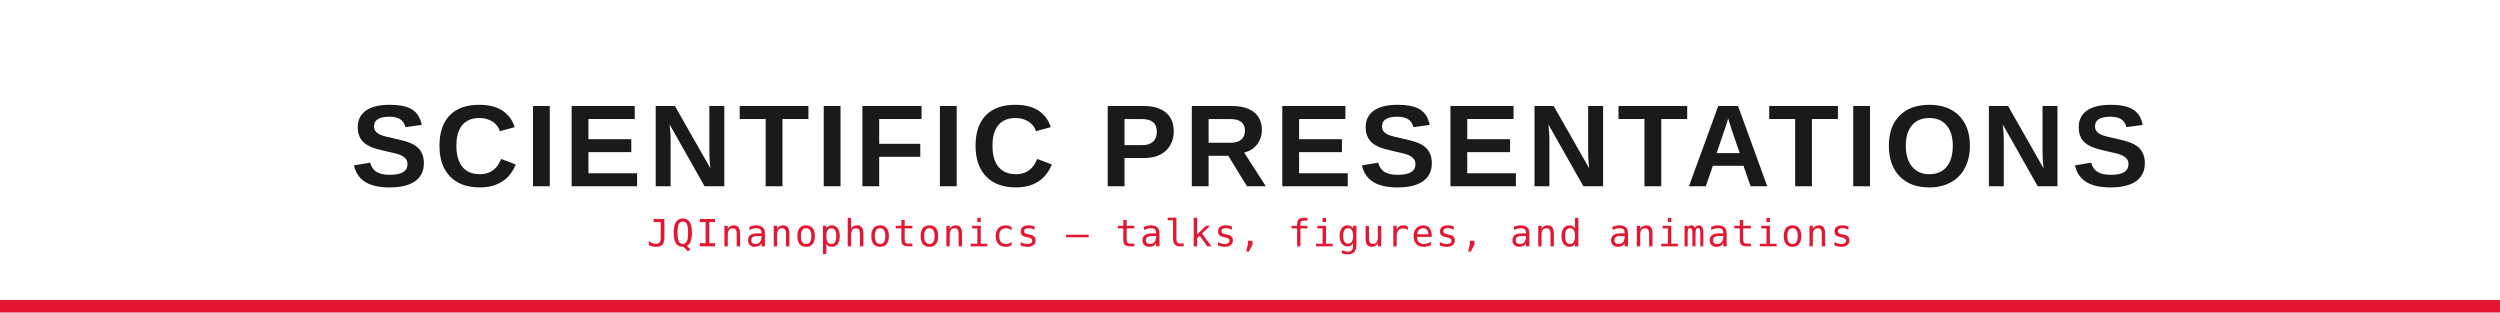
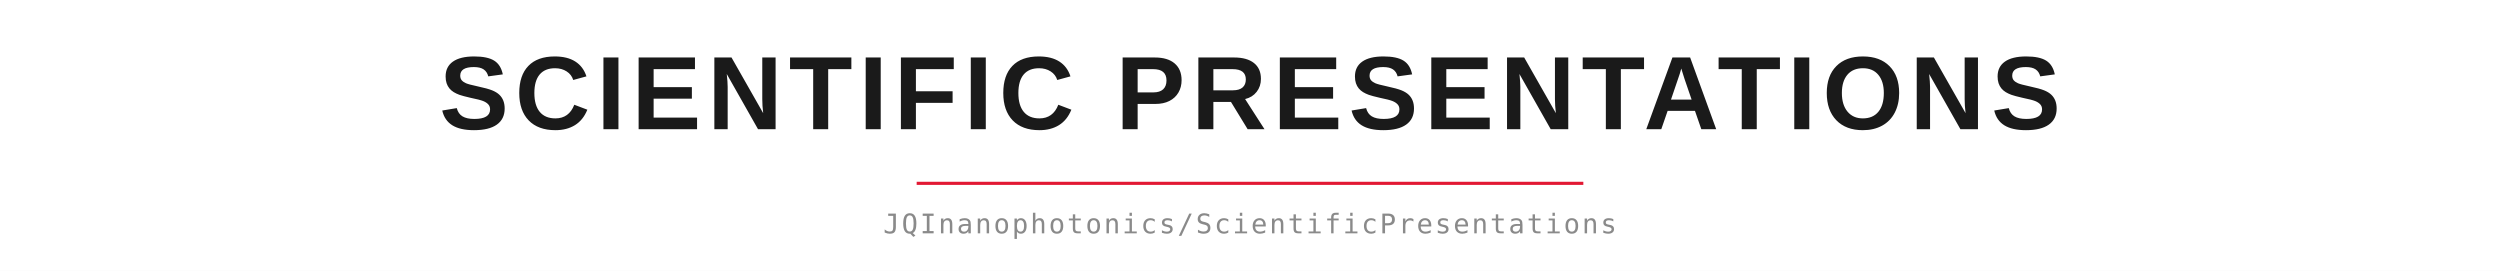
- <svg xmlns="http://www.w3.org/2000/svg" viewBox="0 0 1200 150" width="1200" height="150" role="img" aria-label="Scientific Presentations">
-   <rect x="0" y="0" width="1200" height="150" fill="#FFFFFF" />
-   <rect x="0" y="144" width="1200" height="6" fill="#E21833" />
-   <text x="600.0" y="70" font-family="'Helvetica Neue Condensed','Helvetica Neue',Arial,sans-serif" font-size="56" font-weight="700" letter-spacing="3" fill="#1a1a1a" text-anchor="middle" dominant-baseline="central">SCIENTIFIC PRESENTATIONS</text>
-   <text x="600.0" y="112" font-family="'Monaspace Neon','SF Mono',Menlo,Consolas,monospace" font-size="18" font-weight="400" letter-spacing="1" fill="#E21833" text-anchor="middle" dominant-baseline="central">JQInanophotonics — talks, figures, and animations</text>
+ <svg xmlns="http://www.w3.org/2000/svg" viewBox="0 0 1200 130" width="1200" height="130" role="img" aria-label="Scientific Presentations">
+   <rect x="0" y="0" width="1200" height="130" fill="#FFFFFF" />
+   <text x="600.0" y="62" font-family="'Helvetica Neue Condensed','Helvetica Neue',Arial,sans-serif" font-size="50" font-weight="700" letter-spacing="3" fill="#1a1a1a" text-anchor="middle">SCIENTIFIC PRESENTATIONS</text>
+   <line x1="440.0" y1="88" x2="760.0" y2="88" stroke="#E21833" stroke-width="1.5" />
+   <text x="600.0" y="112" font-family="ui-monospace,'Monaspace Neon','SF Mono',Menlo,Consolas,monospace" font-size="13" letter-spacing="1" fill="#8a8a8a" text-anchor="middle">JQInanophotonics/ScientificPresentations</text>
</svg>
